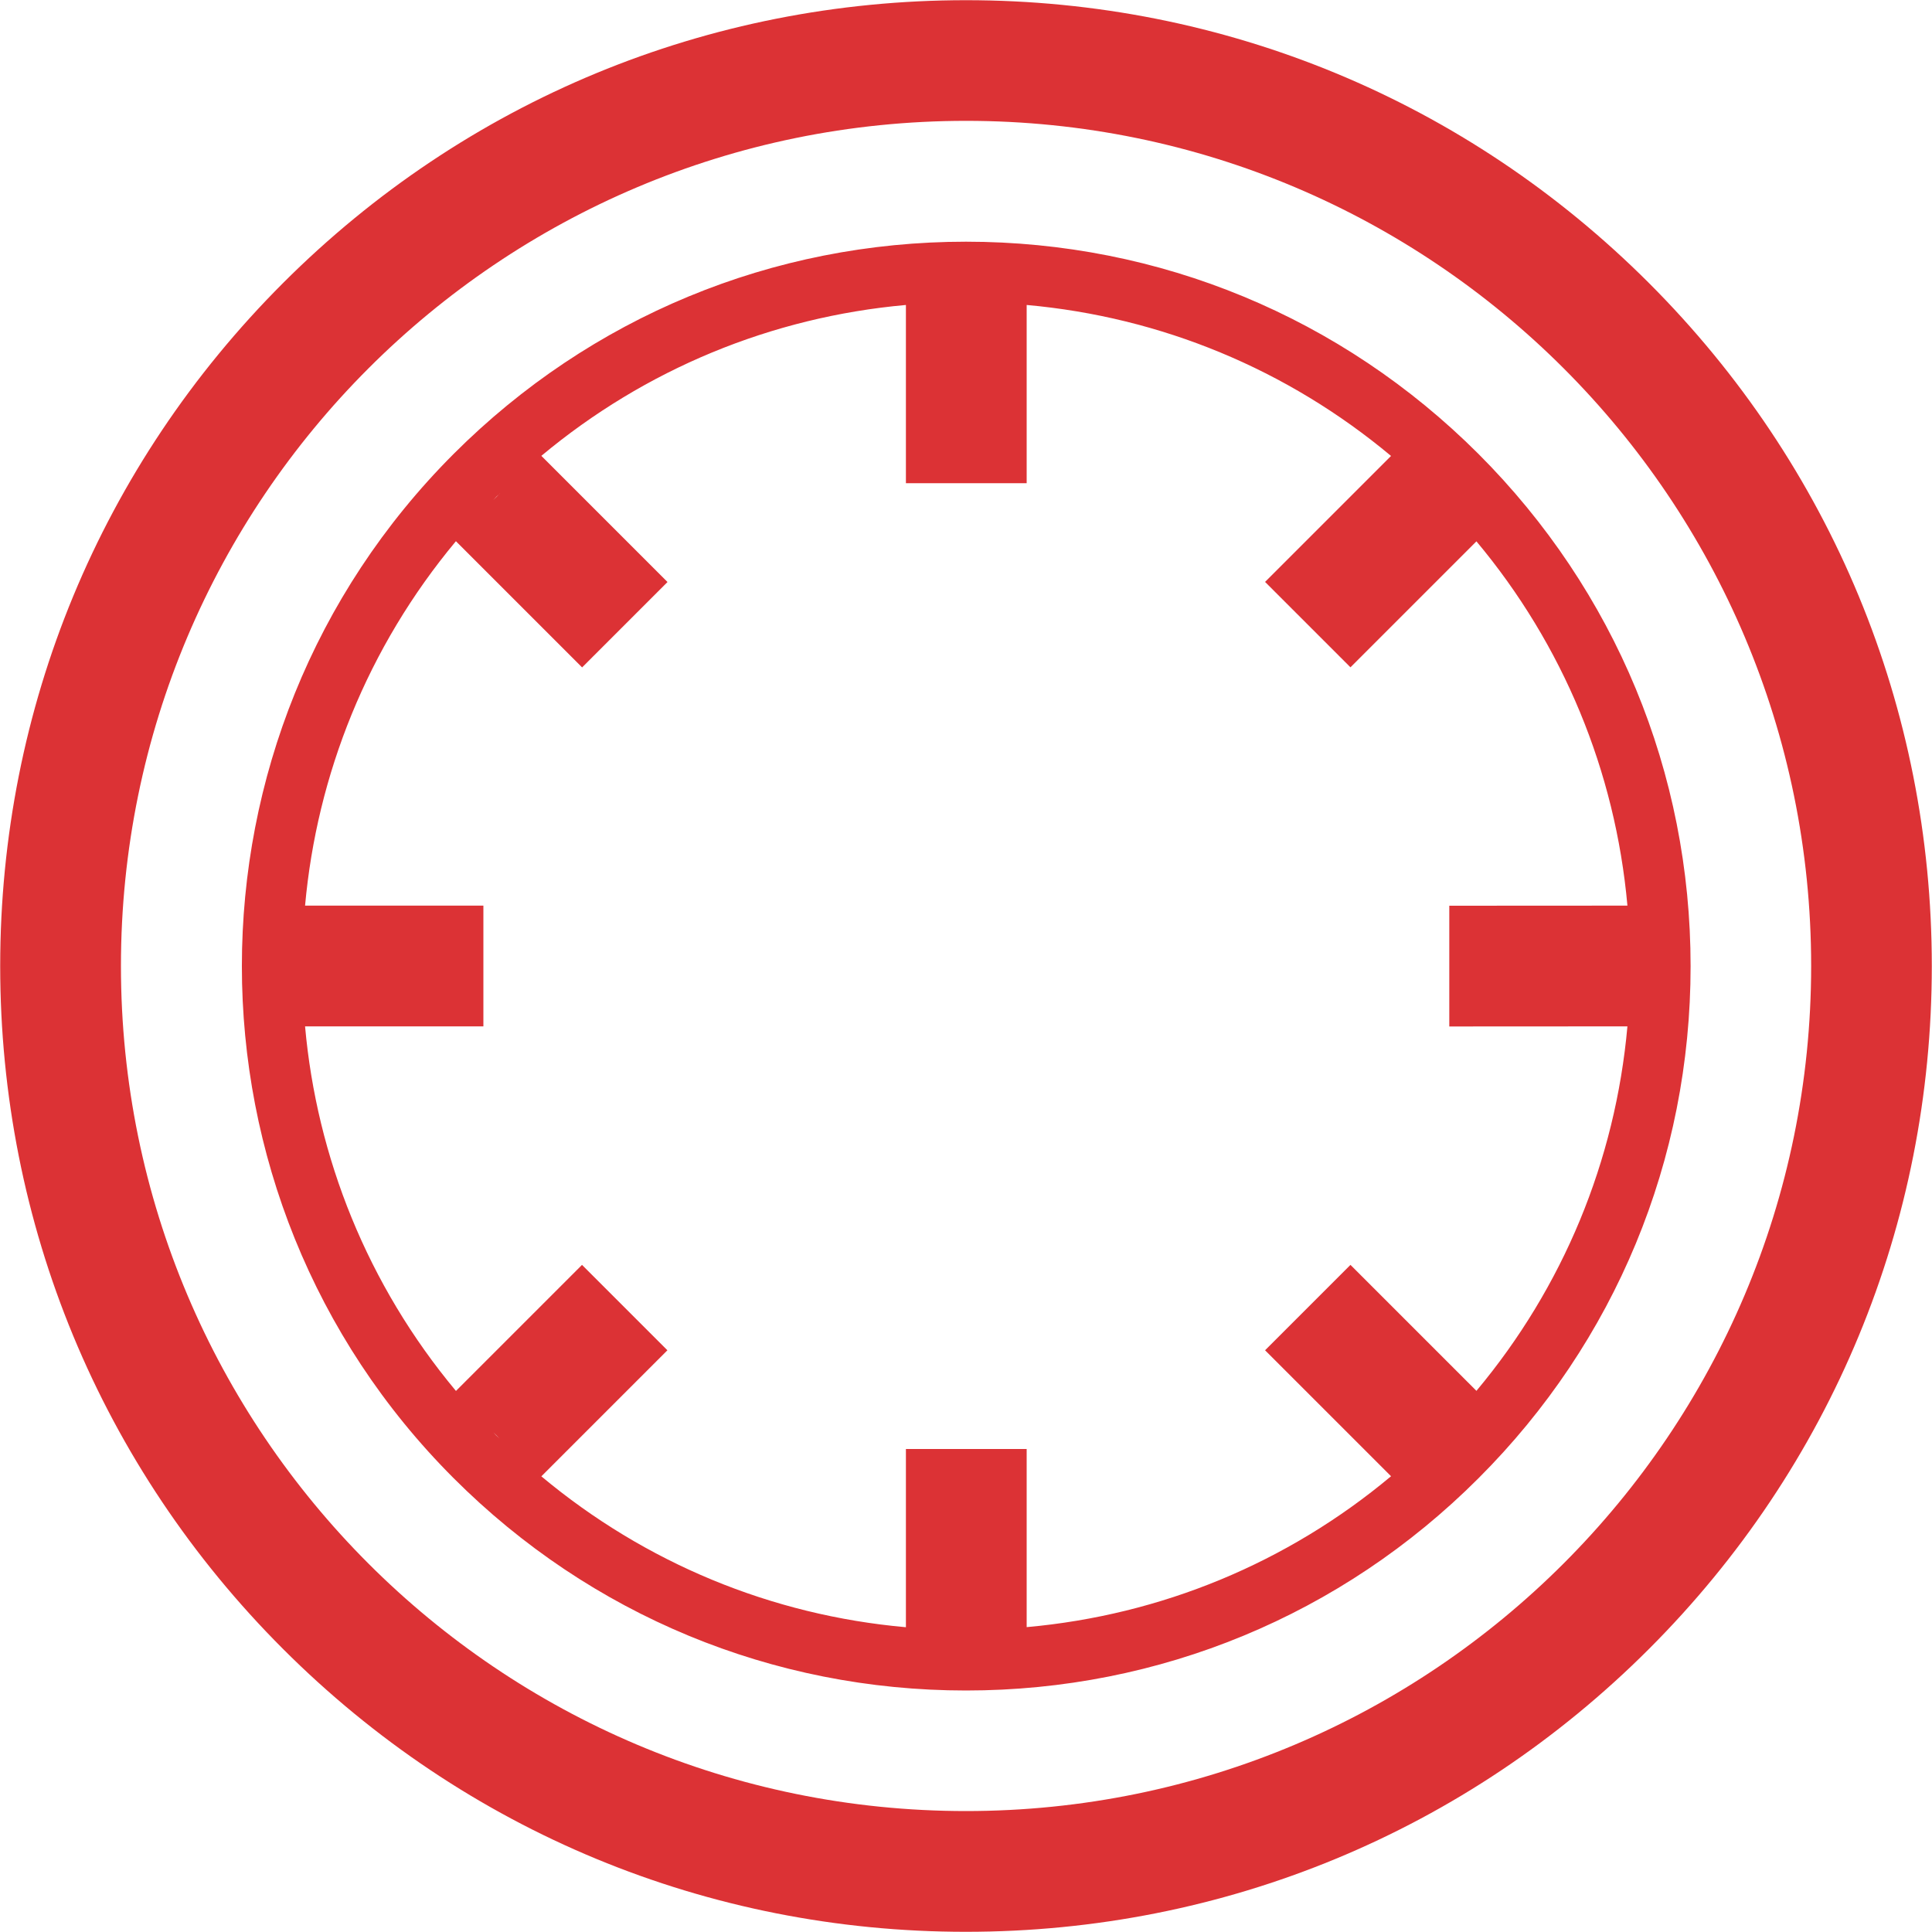
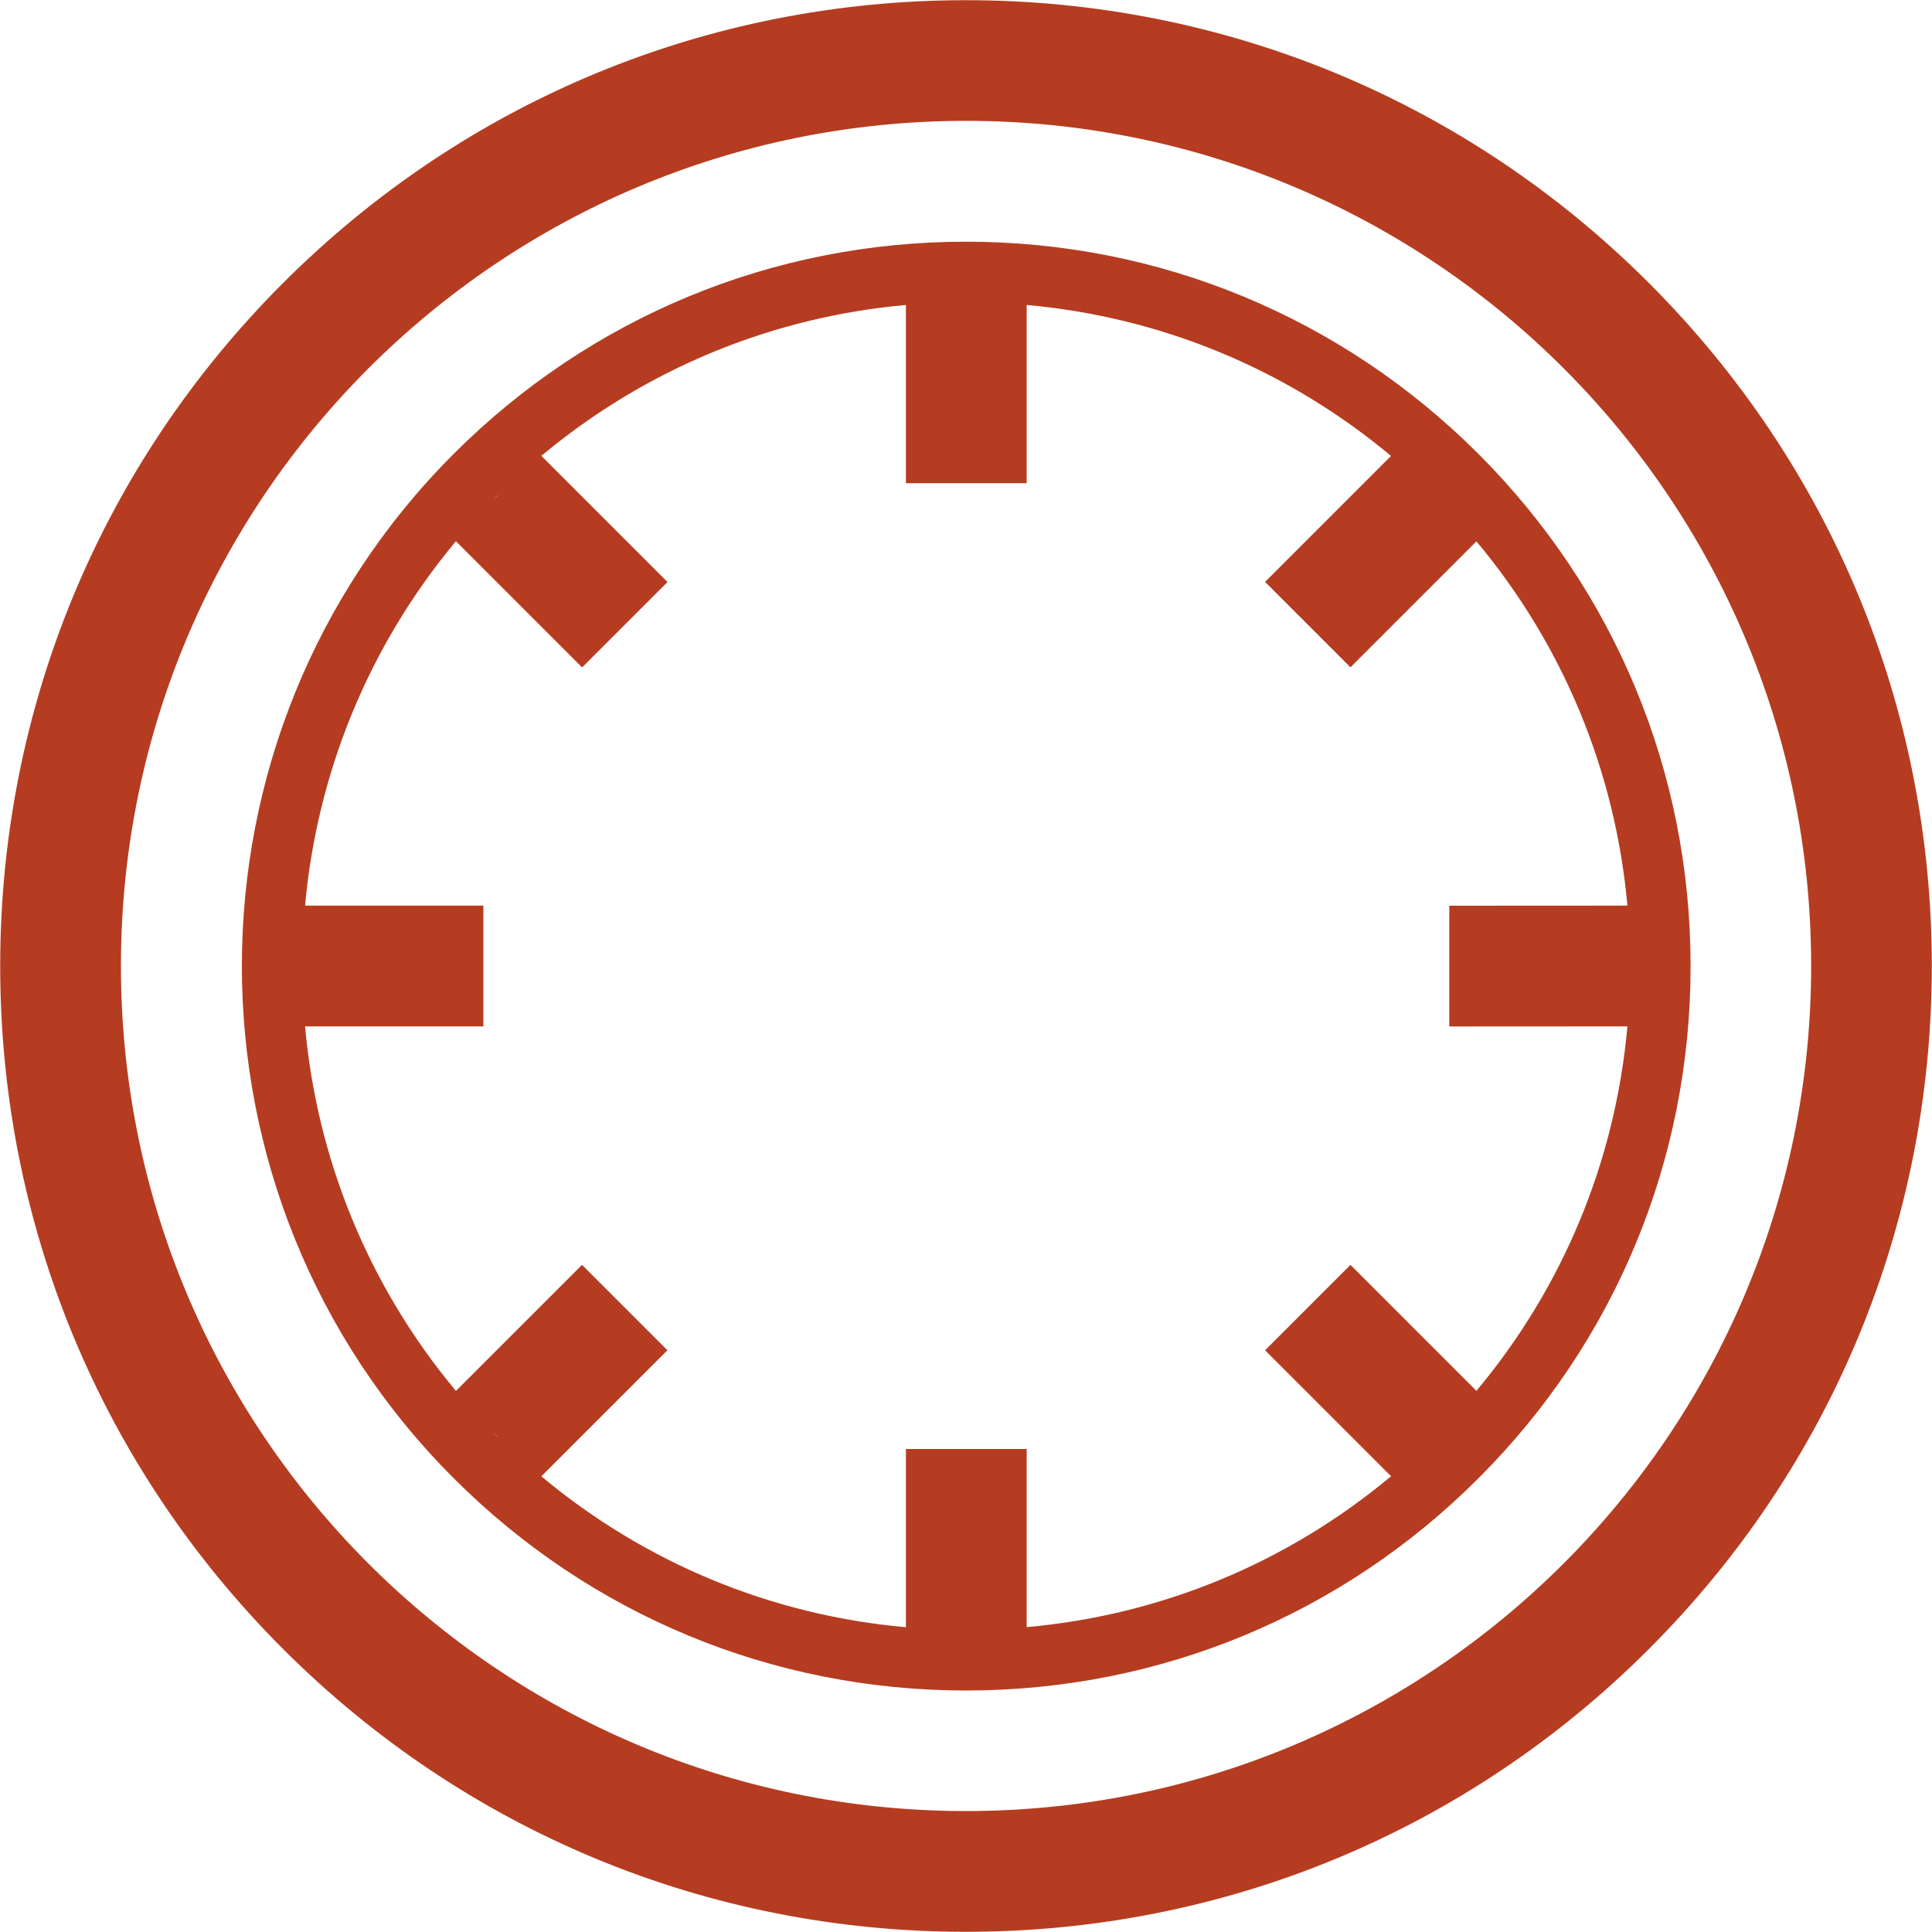
<svg xmlns="http://www.w3.org/2000/svg" width="20" height="20" viewBox="0 0 20 20">
-   <g fill="#DC3235" fill-rule="evenodd">
+   <g fill="#B53C21" fill-rule="evenodd">
    <path d="M19.998 10c0-2.671-1.04-5.182-2.928-7.07s-4.399-2.928-7.07-2.928c-2.67 0-5.182 1.04-7.07 2.928s-2.928 4.399-2.928 7.07c0 2.671 1.04 5.182 2.928 7.07s4.399 2.929 7.07 2.928c2.671 0 5.182-1.04 7.07-2.928s2.928-4.4 2.928-7.07m-9.998 8.748c-2.417 0-4.603-.979-6.186-2.562-1.583-1.583-2.562-3.771-2.562-6.186 0-4.832 3.916-8.749 8.749-8.749 2.416 0 4.603.979 6.186 2.562 1.583 1.583 2.562 3.77 2.562 6.186 0 4.831-3.917 8.749-8.749 8.749M17.501 10.001c0-2.001-.78-3.885-2.196-5.302l-.001-.001c-1.417-1.415-3.301-2.196-5.304-2.196s-3.888.781-5.303 2.196c-2.924 2.924-2.924 7.681-.001 10.604l.001.001c1.416 1.416 3.3 2.197 5.303 2.197 2.004 0 3.888-.78 5.304-2.196 1.417-1.415 2.197-3.299 2.197-5.302m-12.326-4.894l-.069.069.033-.036.037-.033m-.455.496l1.305 1.305.884-.884-1.306-1.306c1.075-.897 2.381-1.437 3.774-1.562v1.845h1.25v-1.845c1.393.125 2.698.666 3.772 1.563l-1.304 1.304.884.884 1.304-1.304c.897 1.073 1.438 2.378 1.563 3.771l-1.844.001v1.25l1.844-.001c-.125 1.395-.666 2.7-1.563 3.773l-1.304-1.304-.884.884 1.304 1.304c-1.073.897-2.379 1.437-3.772 1.562v-1.844h-1.25v1.845c-1.394-.124-2.699-.665-3.774-1.562l1.305-1.305-.884-.884-1.305 1.305c-.918-1.1-1.441-2.421-1.562-3.774h1.846v-1.25h-1.846c.122-1.352.644-2.672 1.562-3.773m-1.593 4.39v.017-.017m2.01 4.868l-.028-.031.061.061-.033-.03" />
  </g>
</svg>
